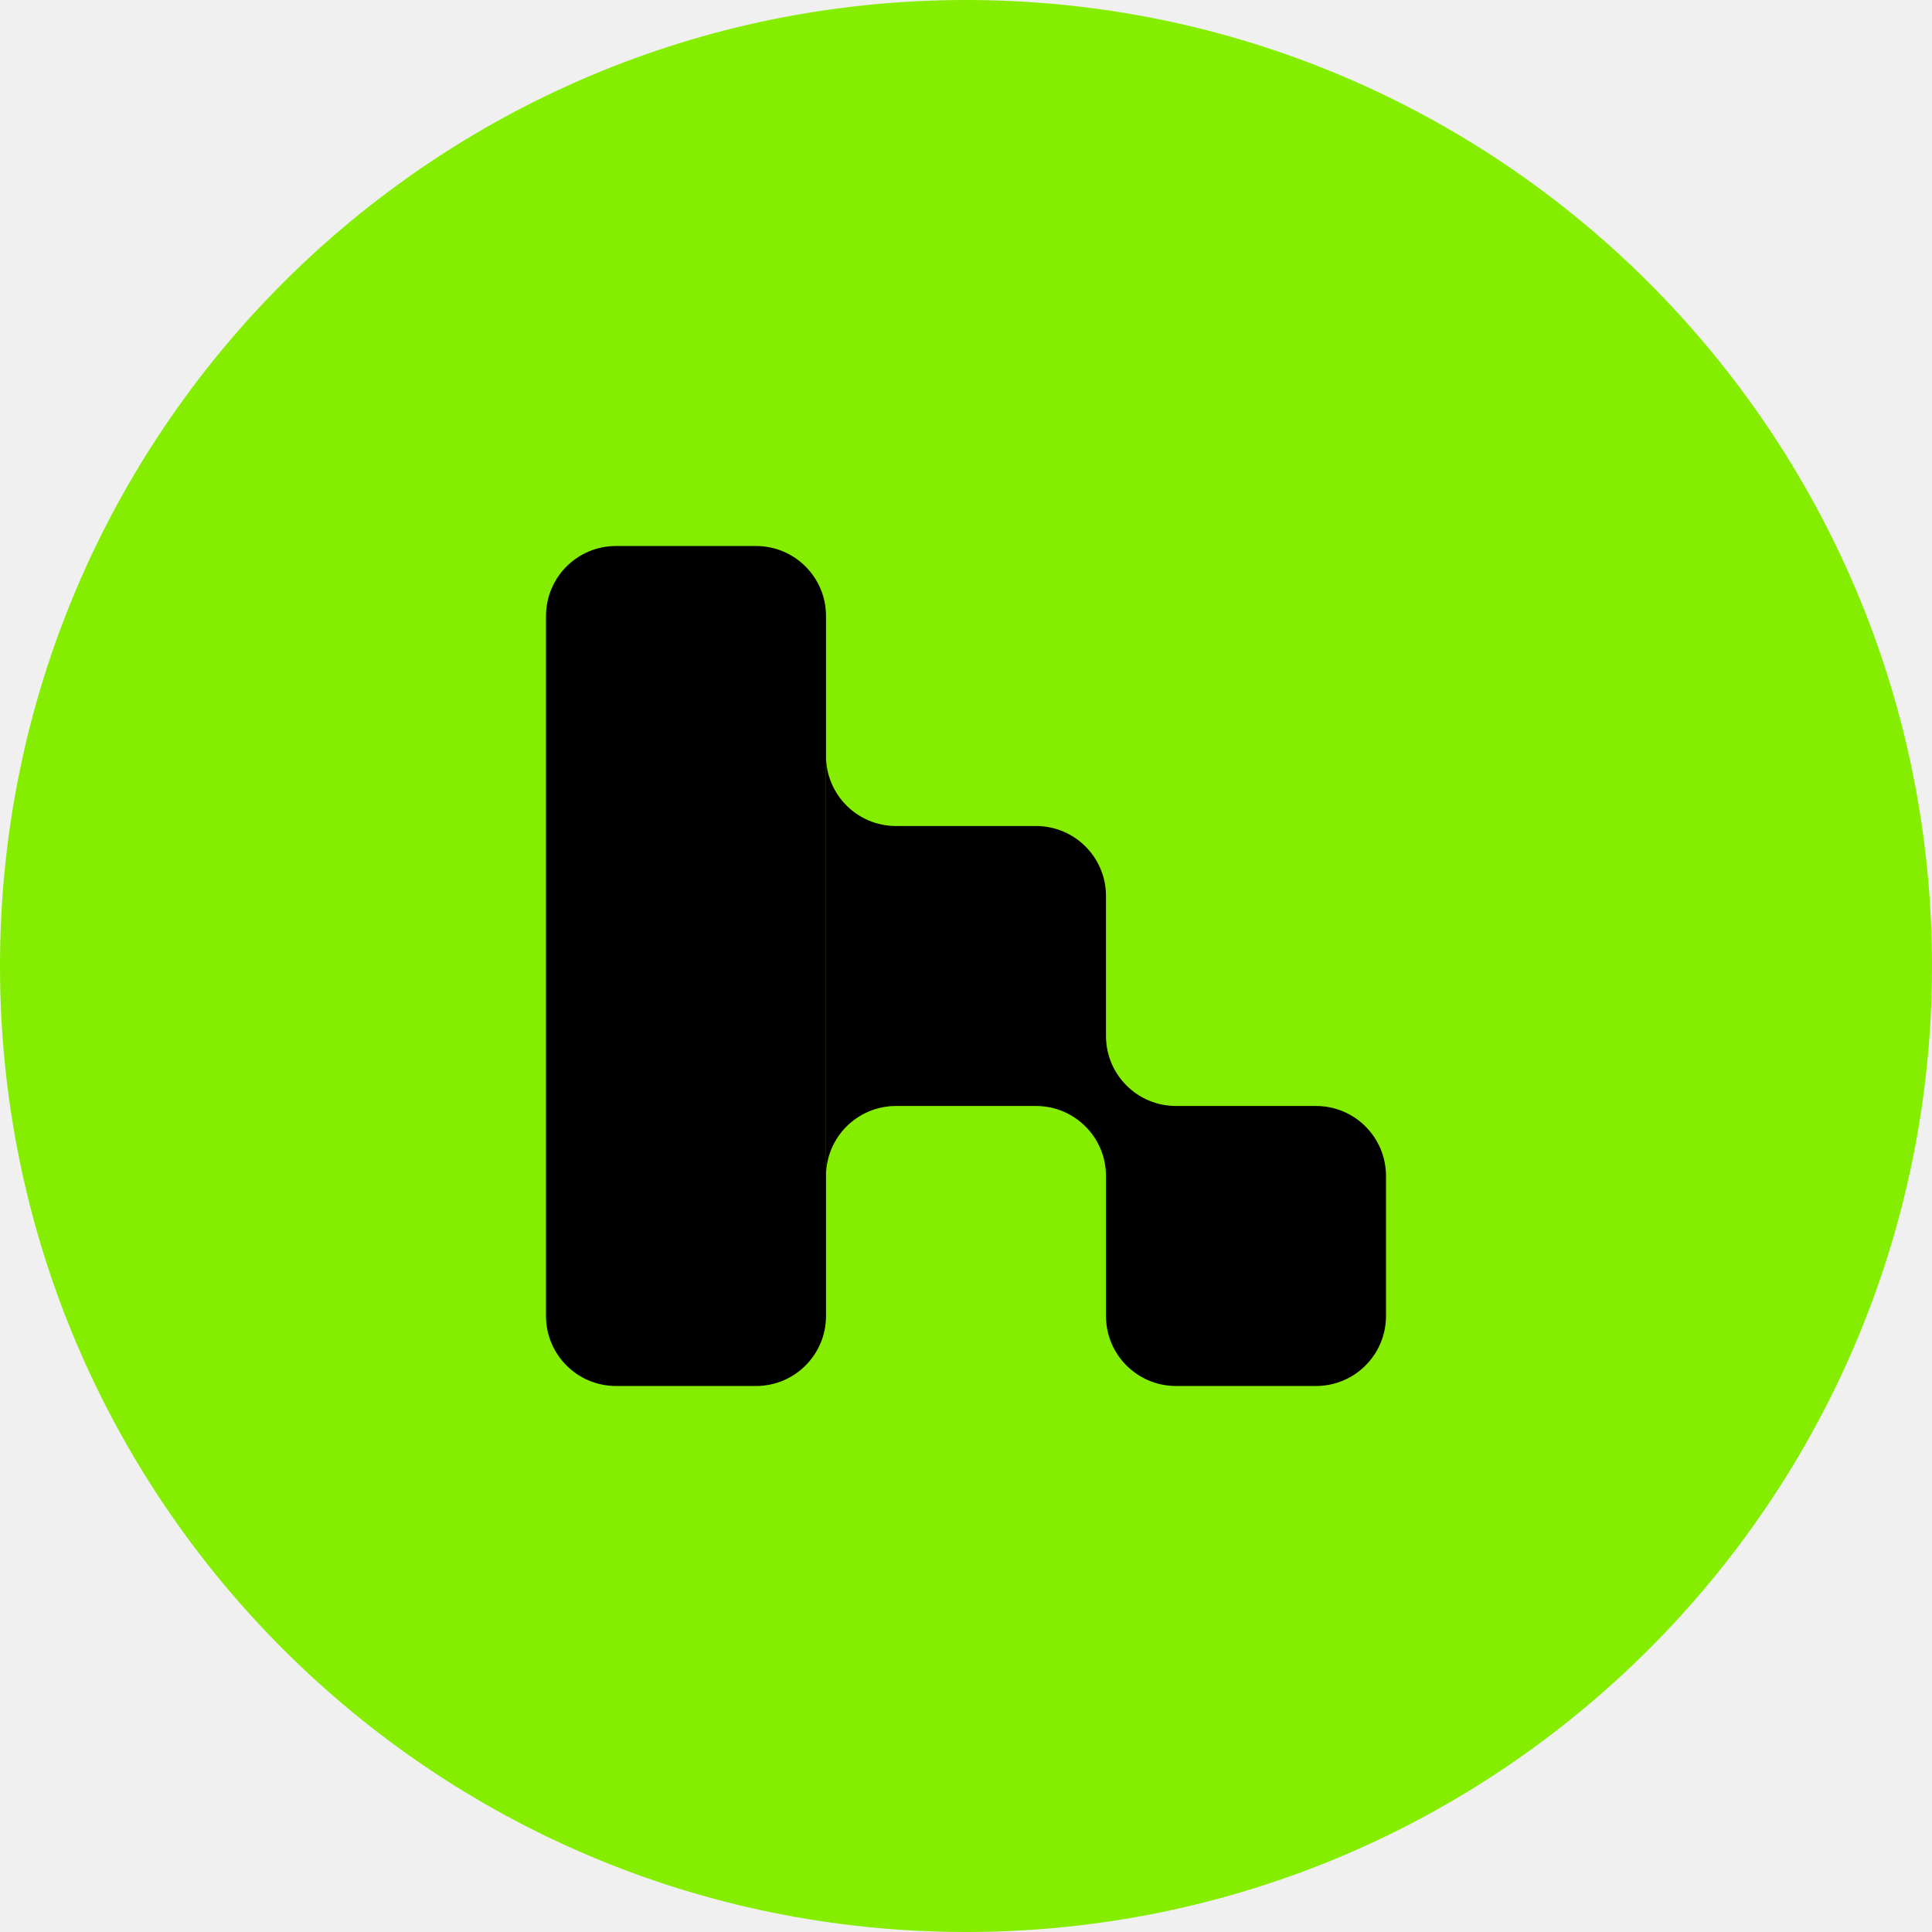
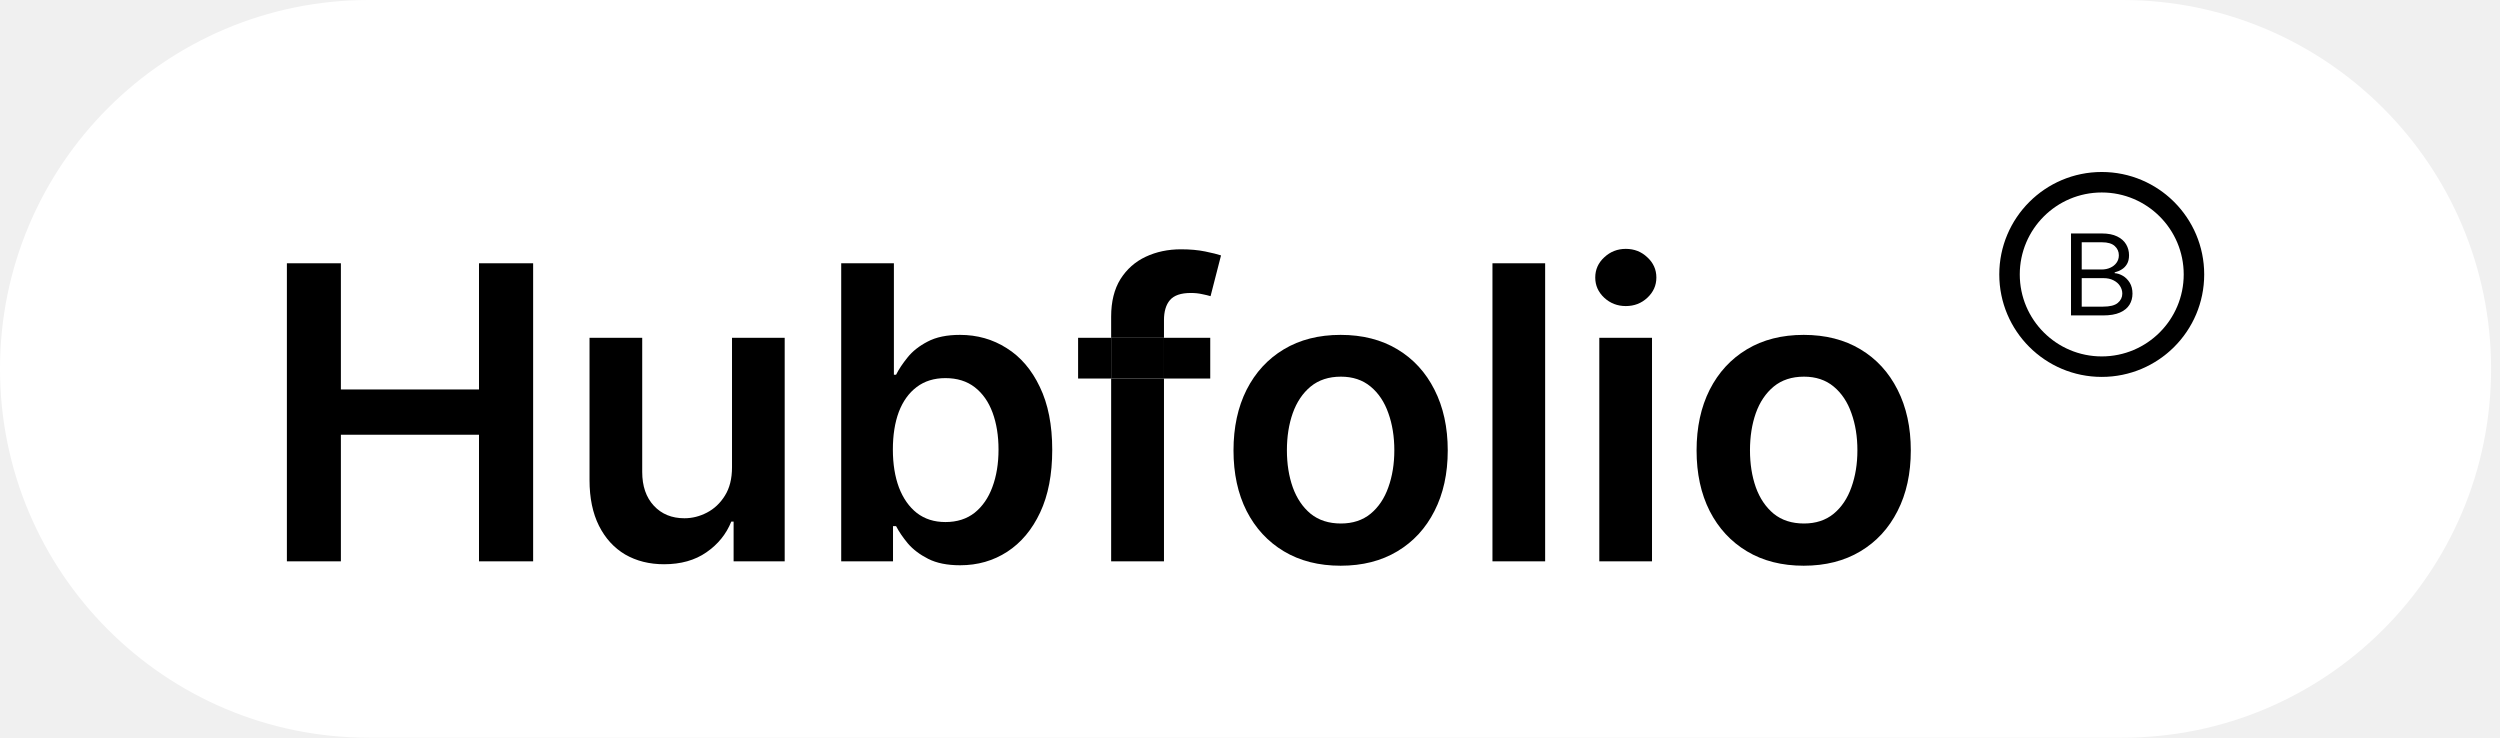
- <svg xmlns="http://www.w3.org/2000/svg" width="46" height="46" viewBox="0 0 46 46" fill="none">
-   <rect width="46" height="46" rx="23" fill="#85EE00" />
-   <path d="M13 14.667C13 13.746 13.746 13 14.667 13H18C18.921 13 19.667 13.746 19.667 14.667V31.333C19.667 32.254 18.921 33 18 33H14.667C13.746 33 13 32.254 13 31.333V14.667Z" fill="black" />
-   <path d="M31.333 33C32.254 33 33 32.254 33 31.333V28C33 27.079 32.254 26.333 31.333 26.333H28C27.079 26.333 26.333 25.587 26.333 24.667V21.333C26.333 20.413 25.587 19.667 24.667 19.667H21.333C20.413 19.667 19.667 18.921 19.667 18V28C19.667 27.079 20.413 26.333 21.333 26.333H24.667C25.587 26.333 26.333 27.079 26.333 28V31.333C26.333 32.254 27.079 33 28 33H31.333Z" fill="black" />
+ <svg xmlns="http://www.w3.org/2000/svg" width="122" height="36" viewBox="0 0 122 36" fill="none">
+   <rect width="121.565" height="36" rx="18" fill="white" />
+   <path d="M14 27.393V12.848H16.635V19.006H23.375V12.848H26.017V27.393H23.375V21.215H16.635V27.393H14Z" fill="black" />
+   <path d="M35.722 22.805V16.484H38.293V27.393H35.8V25.454H35.687C35.441 26.065 35.036 26.565 34.472 26.953C33.914 27.341 33.225 27.535 32.406 27.535C31.691 27.535 31.058 27.377 30.509 27.06C29.965 26.738 29.539 26.271 29.231 25.66C28.923 25.045 28.769 24.302 28.769 23.43V16.484H31.34V23.033C31.34 23.724 31.53 24.273 31.908 24.68C32.287 25.088 32.784 25.291 33.4 25.291C33.779 25.291 34.146 25.199 34.501 25.014C34.856 24.829 35.147 24.555 35.374 24.19C35.606 23.821 35.722 23.359 35.722 22.805Z" fill="black" />
+   <path d="M41.051 27.393V12.848H43.622V18.288H43.728C43.861 18.023 44.048 17.741 44.289 17.443C44.531 17.14 44.858 16.882 45.27 16.669C45.681 16.451 46.207 16.342 46.846 16.342C47.689 16.342 48.449 16.558 49.126 16.989C49.808 17.415 50.348 18.047 50.745 18.885C51.148 19.718 51.349 20.741 51.349 21.953C51.349 23.151 51.153 24.169 50.76 25.007C50.367 25.845 49.832 26.484 49.154 26.925C48.477 27.365 47.71 27.585 46.853 27.585C46.228 27.585 45.71 27.481 45.298 27.273C44.886 27.064 44.555 26.813 44.304 26.52C44.057 26.222 43.866 25.94 43.728 25.675H43.579V27.393H41.051ZM43.572 21.939C43.572 22.644 43.672 23.262 43.87 23.793C44.074 24.323 44.365 24.737 44.744 25.035C45.127 25.329 45.592 25.476 46.136 25.476C46.704 25.476 47.18 25.324 47.564 25.021C47.947 24.713 48.236 24.294 48.43 23.764C48.629 23.229 48.728 22.621 48.728 21.939C48.728 21.262 48.631 20.66 48.437 20.135C48.243 19.609 47.954 19.197 47.571 18.899C47.187 18.601 46.709 18.452 46.136 18.452C45.587 18.452 45.12 18.596 44.737 18.885C44.353 19.174 44.062 19.579 43.863 20.099C43.669 20.62 43.572 21.233 43.572 21.939Z" fill="black" />
+   <path d="M65.422 27.607C64.357 27.607 63.434 27.372 62.652 26.903C61.871 26.435 61.265 25.779 60.834 24.936C60.408 24.093 60.195 23.108 60.195 21.982C60.195 20.855 60.408 19.867 60.834 19.02C61.265 18.172 61.871 17.514 62.652 17.046C63.434 16.577 64.357 16.342 65.422 16.342C66.488 16.342 67.411 16.577 68.192 17.046C68.973 17.514 69.577 18.172 70.003 19.02C70.434 19.867 70.65 20.855 70.65 21.982C70.65 23.108 70.434 24.093 70.003 24.936C69.577 25.779 68.973 26.435 68.192 26.903C67.411 27.372 66.488 27.607 65.422 27.607ZM65.436 25.547C66.014 25.547 66.497 25.388 66.885 25.071C67.274 24.749 67.562 24.318 67.752 23.778C67.946 23.239 68.043 22.637 68.043 21.974C68.043 21.307 67.946 20.703 67.752 20.163C67.562 19.619 67.274 19.186 66.885 18.864C66.497 18.542 66.014 18.381 65.436 18.381C64.845 18.381 64.352 18.542 63.959 18.864C63.571 19.186 63.28 19.619 63.086 20.163C62.896 20.703 62.801 21.307 62.801 21.974C62.801 22.637 62.896 23.239 63.086 23.778C63.28 24.318 63.571 24.749 63.959 25.071C64.352 25.388 64.845 25.547 65.436 25.547Z" fill="black" />
+   <path d="M75.403 12.848V27.393H72.832V12.848H75.403Z" fill="black" />
+   <path d="M78.046 27.393V16.484H80.618V27.393H78.046ZM79.339 14.936C78.932 14.936 78.582 14.801 78.288 14.531C77.994 14.257 77.848 13.928 77.848 13.544C77.848 13.156 77.994 12.827 78.288 12.557C78.582 12.282 78.932 12.145 79.339 12.145C79.751 12.145 80.101 12.282 80.39 12.557C80.684 12.827 80.831 13.156 80.831 13.544C80.831 13.928 80.684 14.257 80.39 14.531C80.101 14.801 79.751 14.936 79.339 14.936Z" fill="black" />
+   <path d="M88.02 27.607C86.955 27.607 86.031 27.372 85.25 26.903C84.469 26.435 83.863 25.779 83.432 24.936C83.006 24.093 82.793 23.108 82.793 21.982C82.793 20.855 83.006 19.867 83.432 19.02C83.863 18.172 84.469 17.514 85.25 17.046C86.031 16.577 86.955 16.342 88.02 16.342C89.085 16.342 90.008 16.577 90.79 17.046C91.571 17.514 92.175 18.172 92.601 19.02C93.032 19.867 93.247 20.855 93.247 21.982C93.247 23.108 93.032 24.093 92.601 24.936C92.175 25.779 91.571 26.435 90.79 26.903C90.008 27.372 89.085 27.607 88.02 27.607ZM88.034 25.547C88.612 25.547 89.095 25.388 89.483 25.071C89.871 24.749 90.16 24.318 90.349 23.778C90.544 23.239 90.641 22.637 90.641 21.974C90.641 21.307 90.544 20.703 90.349 20.163C90.16 19.619 89.871 19.186 89.483 18.864C89.095 18.542 88.612 18.381 88.034 18.381C87.442 18.381 86.95 18.542 86.557 18.864C86.169 19.186 85.877 19.619 85.683 20.163C85.494 20.703 85.399 21.307 85.399 21.974C85.399 22.637 85.494 23.239 85.683 23.778C85.877 24.318 86.169 24.749 86.557 25.071C86.95 25.388 87.442 25.547 88.034 25.547Z" fill="black" />
+   <path d="M107.565 13.393C107.565 16.155 105.327 18.393 102.565 18.393C99.804 18.393 97.565 16.155 97.565 13.393C97.565 10.632 99.804 8.393 102.565 8.393C105.327 8.393 107.565 10.632 107.565 13.393Z" fill="black" />
+   <path d="M106.565 13.393C106.565 15.603 104.774 17.393 102.565 17.393C100.356 17.393 98.565 15.603 98.565 13.393C98.565 11.184 100.356 9.393 102.565 9.393C104.774 9.393 106.565 11.184 106.565 13.393Z" fill="white" />
+   <path d="M101.065 15.393V11.393H102.574C102.874 11.393 103.122 11.442 103.317 11.538C103.513 11.633 103.658 11.761 103.754 11.923C103.849 12.083 103.897 12.261 103.897 12.456C103.897 12.628 103.864 12.77 103.798 12.882C103.733 12.994 103.648 13.082 103.541 13.147C103.435 13.213 103.321 13.261 103.197 13.292V13.331C103.329 13.339 103.462 13.382 103.596 13.46C103.729 13.538 103.841 13.65 103.931 13.796C104.02 13.942 104.065 14.12 104.065 14.331C104.065 14.531 104.016 14.712 103.918 14.872C103.82 15.032 103.664 15.159 103.452 15.253C103.24 15.347 102.964 15.393 102.624 15.393H101.065ZM101.588 14.964H102.624C102.966 14.964 103.208 14.903 103.351 14.78C103.496 14.656 103.568 14.507 103.568 14.331C103.568 14.196 103.531 14.071 103.456 13.956C103.382 13.84 103.276 13.748 103.138 13.679C103.001 13.608 102.838 13.573 102.65 13.573H101.588V14.964ZM101.588 13.151H102.557C102.714 13.151 102.856 13.123 102.982 13.065C103.11 13.008 103.211 12.927 103.286 12.823C103.362 12.719 103.4 12.597 103.4 12.456C103.4 12.28 103.334 12.131 103.202 12.009C103.07 11.885 102.86 11.823 102.574 11.823H101.588V13.151Z" fill="black" />
+   <path fill-rule="evenodd" clip-rule="evenodd" d="M59.06 18.473V16.484H56.802V15.625C56.802 15.199 56.899 14.872 57.093 14.645C57.292 14.413 57.63 14.297 58.109 14.297C58.312 14.297 58.497 14.316 58.663 14.354C58.828 14.387 58.966 14.42 59.075 14.453L59.586 12.464C59.42 12.408 59.164 12.344 58.819 12.273C58.473 12.202 58.078 12.166 57.633 12.166C57.003 12.166 56.43 12.287 55.914 12.528C55.398 12.77 54.986 13.134 54.678 13.622C54.375 14.11 54.224 14.721 54.224 15.454V16.484H52.611V18.473H54.224V27.393H56.802V18.473H59.06ZM56.802 18.473V16.484H54.224V18.473H56.802Z" fill="black" />
+   <path d="M56.802 18.473V16.484H54.224V18.473H56.802Z" fill="black" />
</svg>
